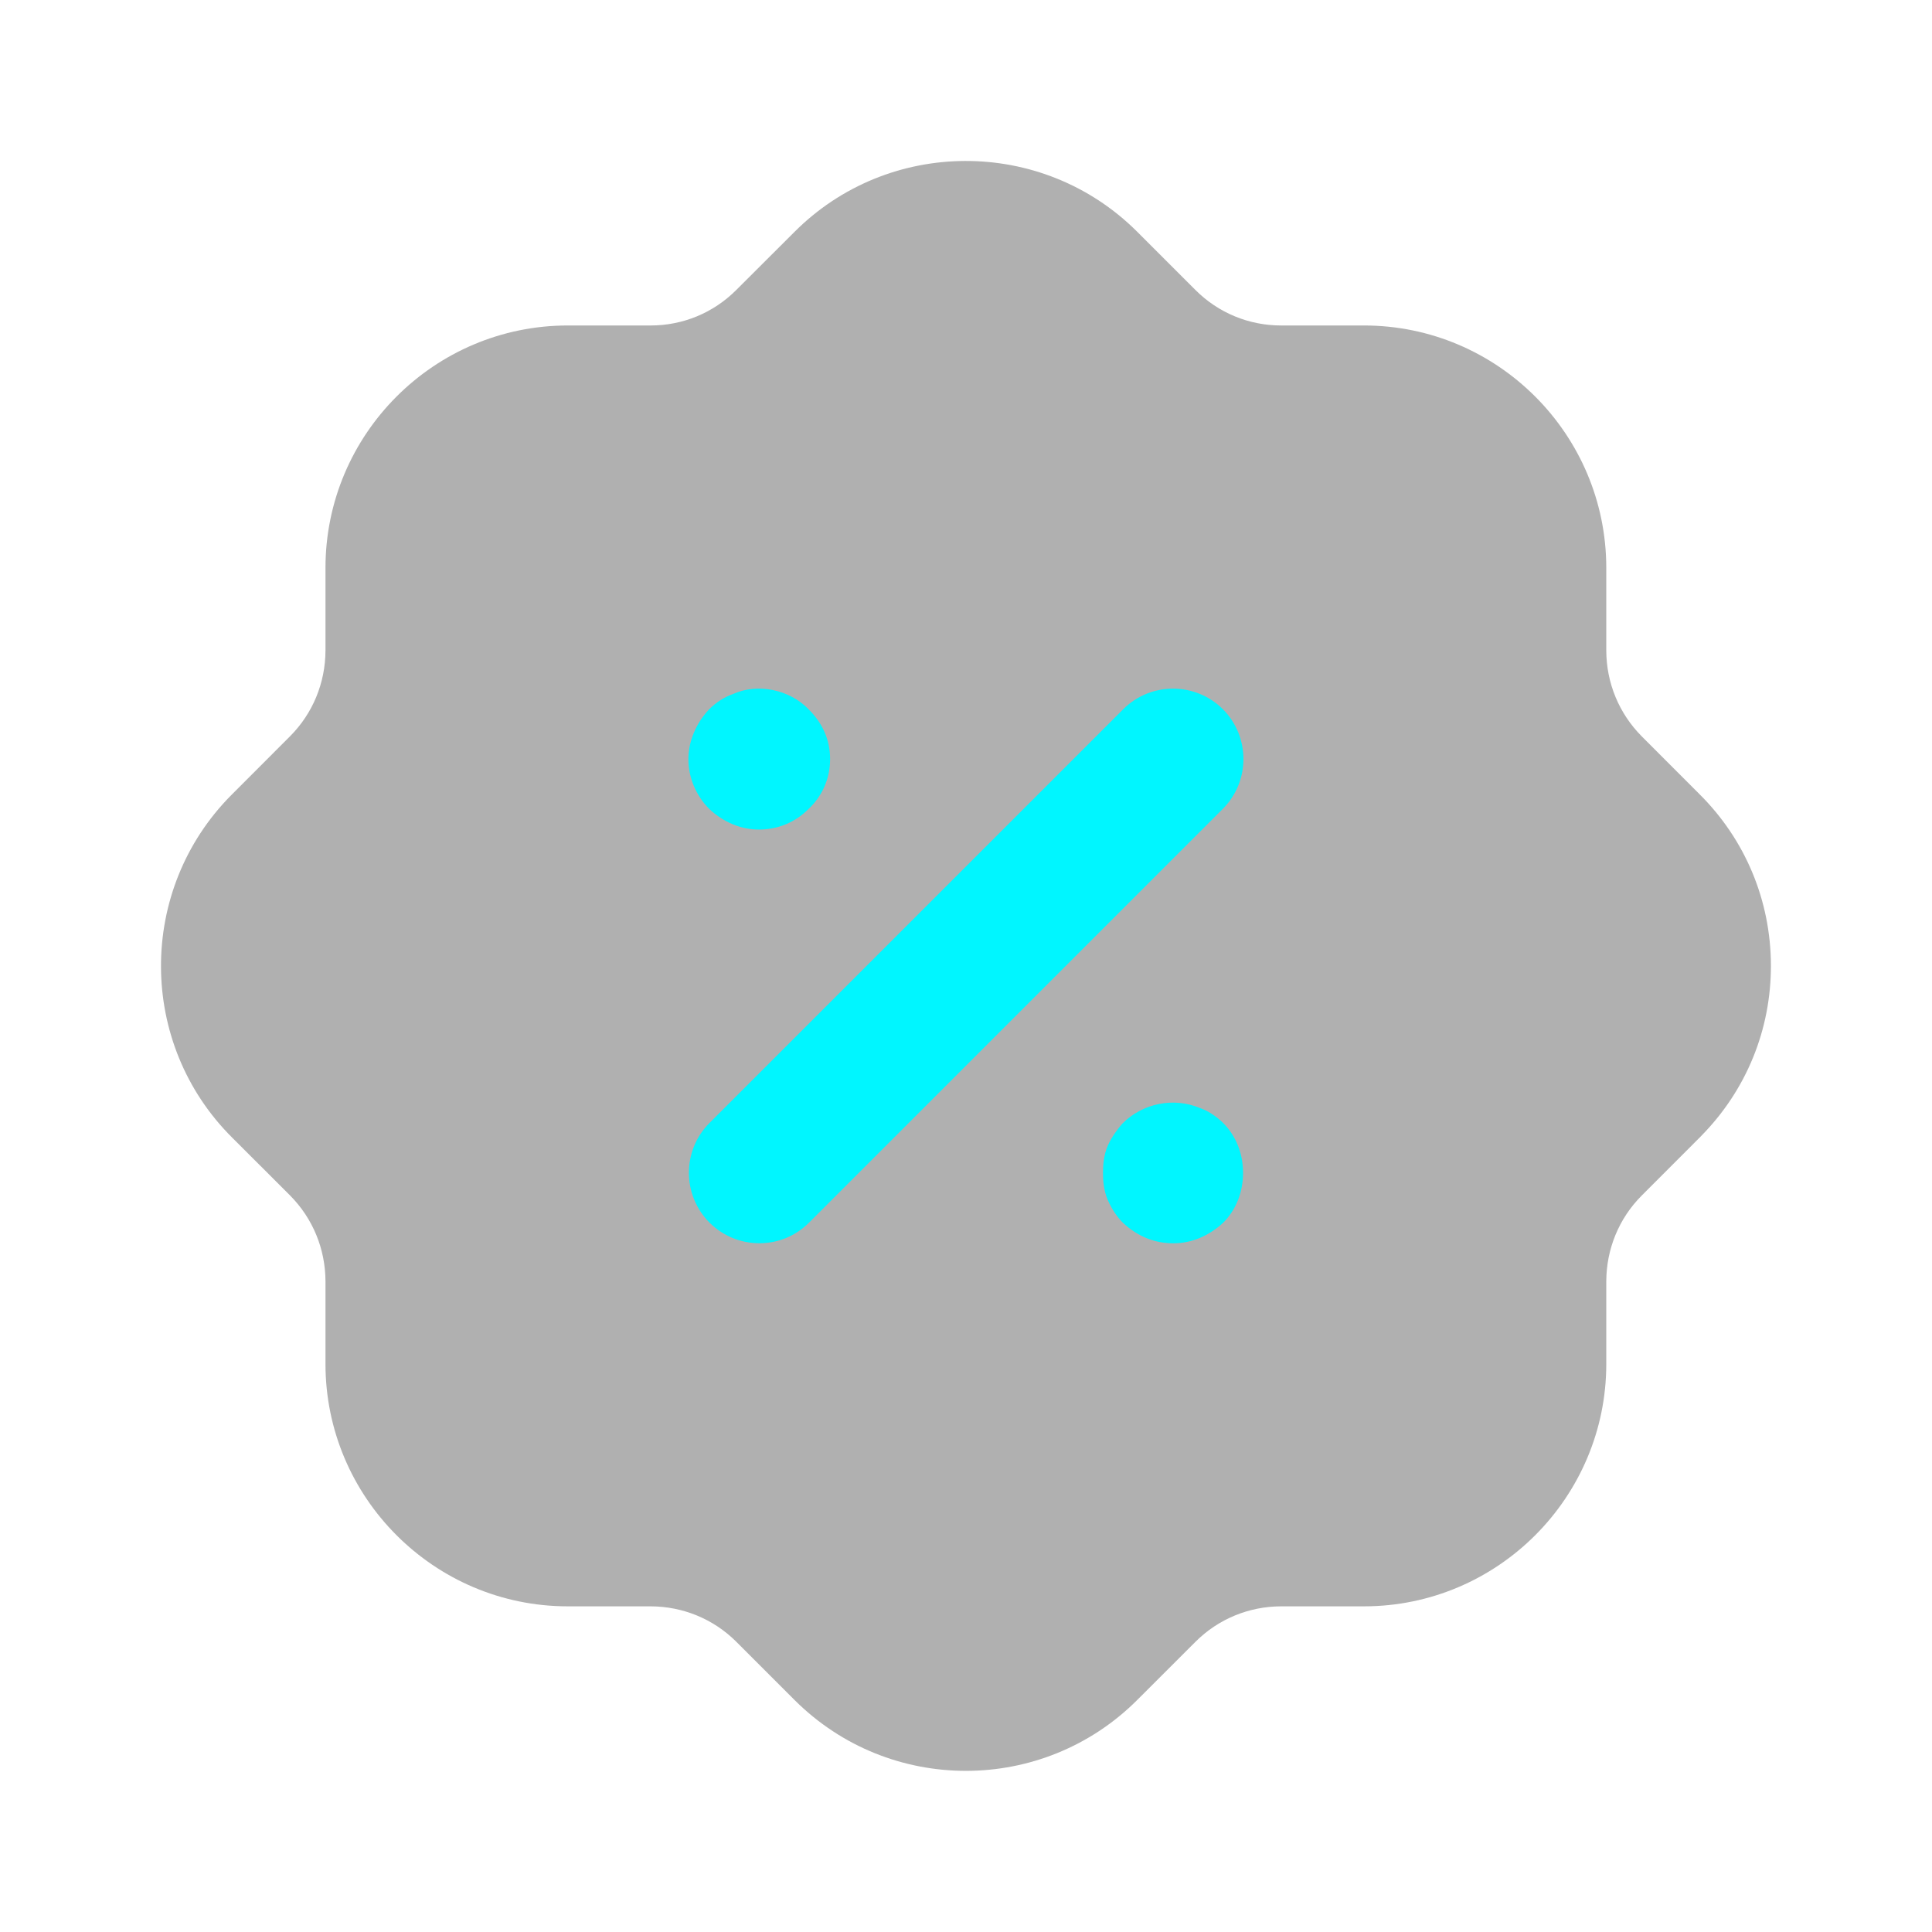
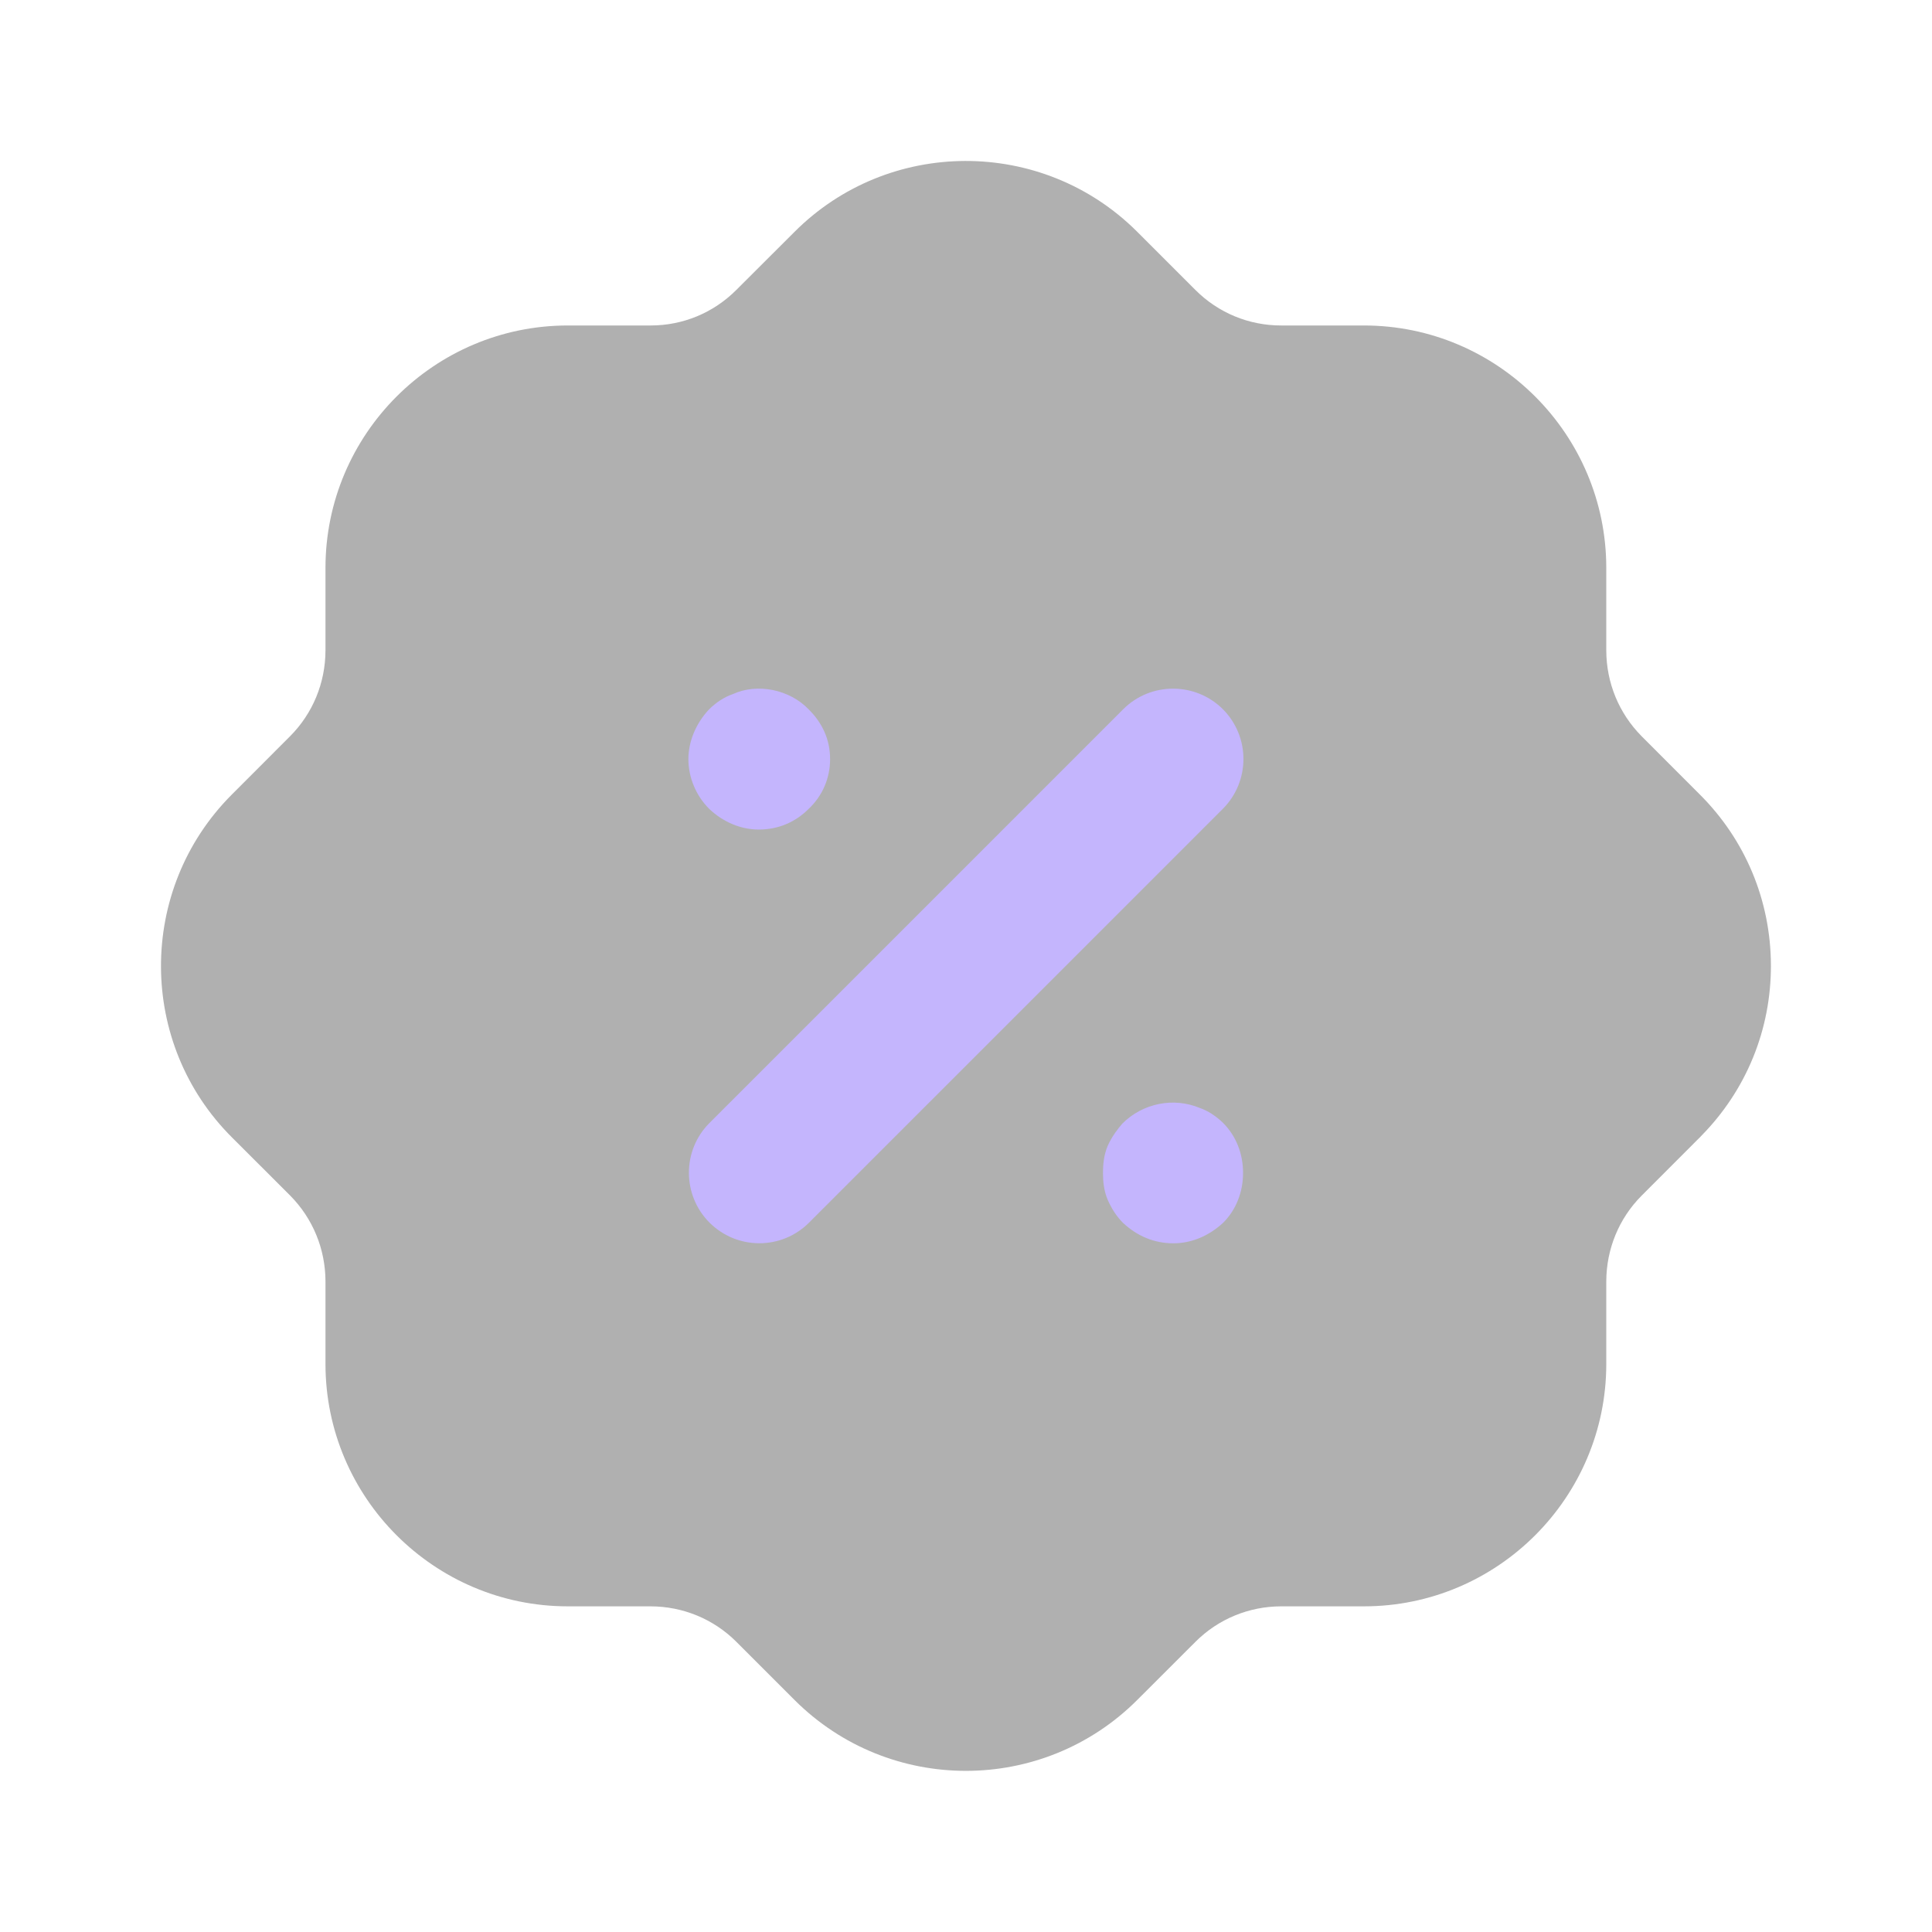
<svg xmlns="http://www.w3.org/2000/svg" width="32" height="32" viewBox="0 0 32 32" fill="none">
  <path opacity="0.4" d="M15.999 29.331C14.973 29.331 13.95 28.942 13.167 28.164L12.194 27.191C11.816 26.815 11.311 26.607 10.775 26.606H9.405C7.192 26.606 5.391 24.804 5.391 22.591V21.22C5.389 20.686 5.181 20.18 4.804 19.8L3.847 18.844C2.279 17.286 2.272 14.738 3.832 13.168L4.805 12.194C5.181 11.816 5.389 11.311 5.391 10.775V9.407C5.391 7.192 7.192 5.391 9.405 5.391H10.776C11.311 5.391 11.815 5.183 12.195 4.803L13.153 3.847C14.712 2.279 17.259 2.271 18.829 3.832L19.803 4.806C20.181 5.183 20.686 5.391 21.22 5.391H22.591C24.804 5.391 26.605 7.192 26.605 9.407V10.776C26.607 11.311 26.815 11.816 27.192 12.196L28.149 13.154C28.908 13.908 29.328 14.914 29.332 15.987C29.335 17.054 28.924 18.058 28.176 18.816C28.163 18.83 28.151 18.844 28.137 18.856L27.191 19.803C26.815 20.18 26.607 20.686 26.605 21.222V22.591C26.605 24.804 24.804 26.606 22.591 26.606H21.22C20.686 26.607 20.18 26.815 19.802 27.192L18.843 28.15C18.061 28.936 17.029 29.331 15.999 29.331" fill="#393939" />
-   <path fill-rule="evenodd" clip-rule="evenodd" d="M13.39 13.401C13.17 13.621 12.885 13.74 12.569 13.74C12.273 13.74 11.982 13.619 11.749 13.4C11.528 13.18 11.402 12.879 11.402 12.573C11.402 12.283 11.525 11.984 11.741 11.753C11.86 11.633 12.001 11.543 12.142 11.495C12.545 11.311 13.08 11.419 13.397 11.752C13.51 11.865 13.597 11.989 13.654 12.119C13.717 12.257 13.749 12.415 13.749 12.573C13.749 12.891 13.622 13.185 13.39 13.401ZM20.254 11.746C19.799 11.293 19.059 11.293 18.605 11.746L11.751 18.6C11.297 19.054 11.297 19.794 11.751 20.25C11.973 20.47 12.265 20.592 12.577 20.592C12.889 20.592 13.181 20.47 13.401 20.25L20.254 13.397C20.709 12.941 20.709 12.202 20.254 11.746ZM19.874 18.352C19.442 18.171 18.93 18.269 18.589 18.611C18.518 18.693 18.418 18.821 18.35 18.972C18.278 19.135 18.269 19.309 18.269 19.427C18.269 19.544 18.278 19.717 18.35 19.88C18.417 20.029 18.497 20.151 18.602 20.256C18.844 20.48 19.124 20.593 19.436 20.593C19.732 20.593 20.022 20.473 20.261 20.251C20.473 20.039 20.589 19.745 20.589 19.427C20.589 19.107 20.473 18.815 20.26 18.601C20.142 18.485 20.001 18.395 19.874 18.352Z" fill="#00F6FF" />
+   <path fill-rule="evenodd" clip-rule="evenodd" d="M13.39 13.401C13.17 13.621 12.885 13.74 12.569 13.74C12.273 13.74 11.982 13.619 11.749 13.4C11.528 13.18 11.402 12.879 11.402 12.573C11.402 12.283 11.525 11.984 11.741 11.753C11.86 11.633 12.001 11.543 12.142 11.495C12.545 11.311 13.08 11.419 13.397 11.752C13.51 11.865 13.597 11.989 13.654 12.119C13.717 12.257 13.749 12.415 13.749 12.573C13.749 12.891 13.622 13.185 13.39 13.401ZM20.254 11.746C19.799 11.293 19.059 11.293 18.605 11.746L11.751 18.6C11.297 19.054 11.297 19.794 11.751 20.25C11.973 20.47 12.265 20.592 12.577 20.592C12.889 20.592 13.181 20.47 13.401 20.25L20.254 13.397C20.709 12.941 20.709 12.202 20.254 11.746ZM19.874 18.352C19.442 18.171 18.93 18.269 18.589 18.611C18.518 18.693 18.418 18.821 18.35 18.972C18.278 19.135 18.269 19.309 18.269 19.427C18.269 19.544 18.278 19.717 18.35 19.88C18.417 20.029 18.497 20.151 18.602 20.256C18.844 20.48 19.124 20.593 19.436 20.593C19.732 20.593 20.022 20.473 20.261 20.251C20.473 20.039 20.589 19.745 20.589 19.427C20.589 19.107 20.473 18.815 20.26 18.601C20.142 18.485 20.001 18.395 19.874 18.352Z" fill="#C4B5FD" />
</svg>
